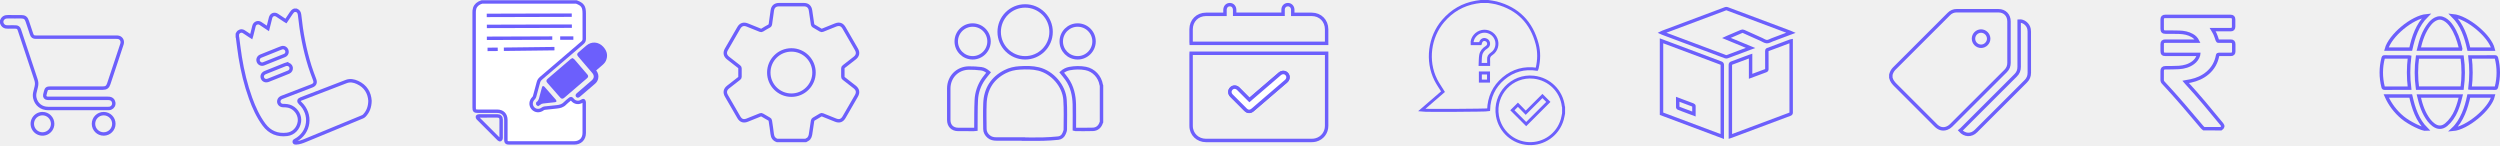
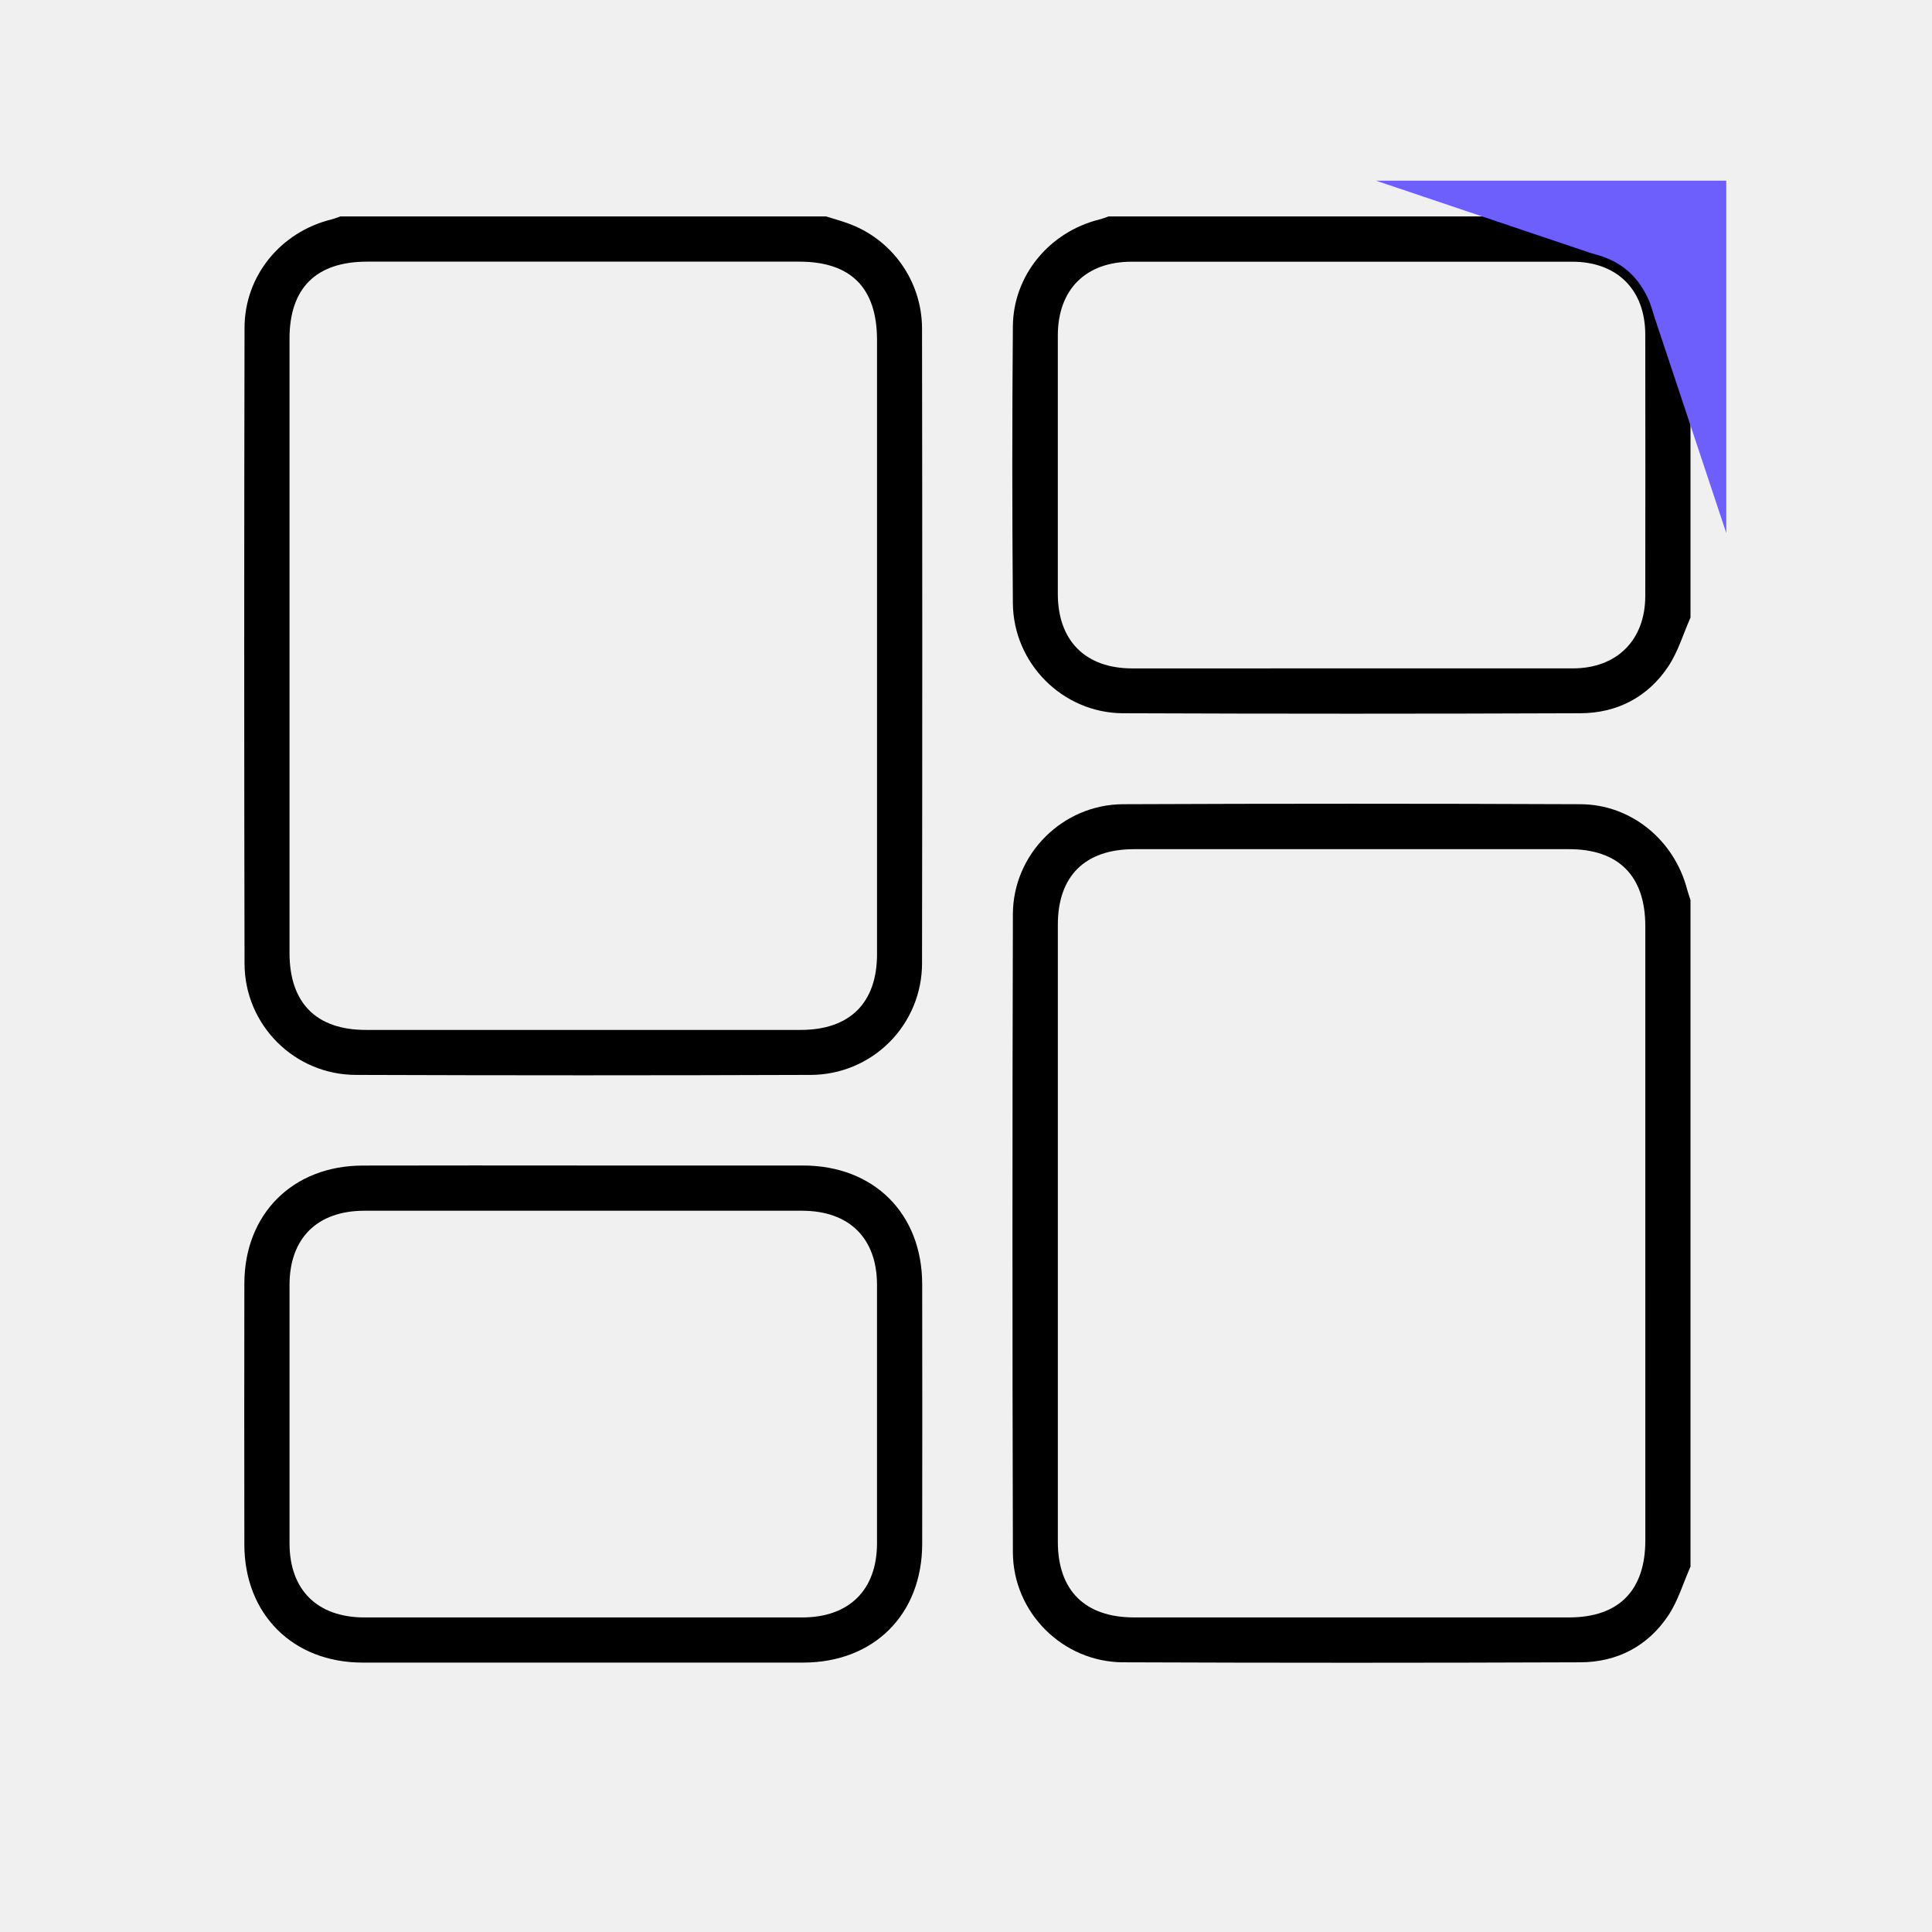
- <svg xmlns="http://www.w3.org/2000/svg" id="Layer_1" data-name="Layer 1" viewBox="0 0 10909.8 633.31">
+ <svg xmlns="http://www.w3.org/2000/svg" id="Layer_1" data-name="Layer 1" viewBox="0 0 1080 1080">
  <defs>
-     <style>.cls-1,.cls-3{fill:none;}.cls-1,.cls-2,.cls-3{stroke:#6c5ffc;stroke-miterlimit:10;}.cls-1,.cls-2{stroke-width:15px;}.cls-2{fill:#fff;}.cls-3{stroke-width:13px;}.cls-4{fill:#6c5ffc;}</style>
+     <style>.cls-1{fill:none;stroke:#6c5ffc;stroke-miterlimit:10;stroke-width:40px;}</style>
  </defs>
-   <path class="cls-1" d="M3710.5,796.32h-125c-13.3-4.84-19.84-14.19-21.32-28.43-2-19.35-5.45-38.54-8.14-57.81a8.35,8.35,0,0,0-4.86-7c-10.32-5.6-20.46-11.54-30.47-17.67a8.16,8.16,0,0,0-8.44-.73c-18.88,7.76-37.85,15.29-56.82,22.84-16.23,6.47-28.12,2.52-36.81-12.43q-27.17-46.73-54.13-93.57c-8.66-15-6-28,7.68-38.68,16-12.47,31.87-25,47.93-37.32,2.78-2.12,3.62-4.29,3.53-7.75-.29-11.74-.33-23.5,0-35.24.11-3.71-.82-6-3.76-8.21-16.06-12.33-32-24.86-47.92-37.34-13.41-10.5-16.11-23.49-7.66-38.19q27.09-47.12,54.39-94.09c8.35-14.36,20.93-18.56,36.48-12.36,19,7.55,37.94,15.08,56.83,22.83,3.36,1.38,5.79,1.27,9-.71,9.46-5.92,19.07-11.65,28.93-16.86,4-2.14,5.85-4.72,6.44-9.09,2.66-19.86,5.63-39.68,8.34-59.54,2.19-16.1,12.21-25.22,28.42-25.26q55-.09,110,0c16.17,0,26.1,9.17,28.33,25.33,2.82,20.42,5.76,40.83,9,61.19a10.46,10.46,0,0,0,4.53,6.29c10,6.17,20.36,11.72,30.33,17.92,3.21,2,5.65,2,9,.65,18.71-7.65,37.51-15.1,56.3-22.58,16.54-6.57,28.37-2.58,37.22,12.68q27,46.5,53.8,93.09c8.66,15,6.07,28.09-7.52,38.73-15.95,12.48-31.86,25-47.91,37.34a8.26,8.26,0,0,0-3.69,7.68q.43,17.9,0,35.82a8.26,8.26,0,0,0,3.65,7.69c16.06,12.33,32,24.85,47.92,37.33,13.63,10.66,16.23,23.67,7.58,38.7q-26.84,46.6-53.8,93.11c-8.87,15.29-20.79,19.33-37.2,12.78-19-7.56-37.94-15.06-56.82-22.82-3.25-1.33-5.52-1-8.45.78-10,6.13-20.34,11.75-30.32,17.92-2.07,1.29-4.21,4-4.58,6.26-3.25,20.56-5.79,41.23-9.27,61.74a35.59,35.59,0,0,1-7,16C3720.87,791.38,3715.15,793.41,3710.5,796.32Zm36.17-296.24a98.66,98.66,0,0,0-197.32-.44c-.32,54.57,44.06,99.08,98.73,99A98.59,98.59,0,0,0,3746.67,500.08Z" transform="translate(-194.4 -183.34)" />
-   <path class="cls-1" d="M5001.28,716a20.4,20.4,0,0,0-1.36,2.78c-5.43,17.18-18.07,28.35-35.94,29-25.34.88-50.73.36-76.09.38a30,30,0,0,1-5.06-1v-7c0-33.61.64-67.22-.14-100.81-.94-40.07-9.38-78.29-33.14-111.67-6.77-9.51-14.47-18.36-22.17-28.05a70,70,0,0,1,34.38-17.06c23.42-4.22,47.2-4.85,70.48-.37,35.1,6.76,61.93,36,67.84,71.36a23.64,23.64,0,0,0,1.2,3.59Z" transform="translate(-194.4 -183.34)" />
-   <path class="cls-1" d="M4660.38,789.88q-58.89,0-117.78,0c-12.27,0-23.71-2.35-33.39-10.42-10.38-8.63-16.64-19.72-16.77-33.2-.35-37.29-1.34-74.64.17-111.87,2.55-63,31.71-110.1,88.72-138.73,19.64-9.86,40.78-14.62,62.59-15.9,27.74-1.62,55.65-2.13,82.81,4.54,60.13,14.78,111.21,73,115.36,134.83,2.88,42.75,1.34,85.82,1.21,128.75,0,6-2.81,12.16-5.13,17.91-4.66,11.57-13.58,19.08-25.82,20.29-22,2.16-44,3.71-66.08,4.25-28.62.71-57.26.18-85.89.18Z" transform="translate(-194.4 -183.34)" />
-   <path class="cls-1" d="M4668,209.27a113,113,0,0,1,113.25,113.28c-.05,62.47-51.2,113.4-113.6,113.12s-112.85-50.93-112.9-113.15A113,113,0,0,1,4668,209.27Z" transform="translate(-194.4 -183.34)" />
-   <path class="cls-1" d="M4508.69,499.61c-7.5,9.47-15.16,18.29-21.88,27.79a174.28,174.28,0,0,0-32,93.52c-1.91,39.8-1.22,79.74-1.65,119.62,0,2.13,0,4.27,0,6.92-3.09.31-5.84.82-8.59.82-23.2,0-46.41.19-69.61-.12-24.67-.33-40.24-16.49-40.25-41.3q0-68.64,0-137.29c.06-50.05,37.24-88.54,87.28-89.33a399.81,399.81,0,0,1,54.35,3.05C4488.68,484.79,4499.41,491.5,4508.69,499.61Z" transform="translate(-194.4 -183.34)" />
-   <path class="cls-1" d="M4439.2,292.59a71.4,71.4,0,0,1,71.27,71.74c-.17,39.4-32.69,71.67-71.89,71.32a71.53,71.53,0,1,1,.62-143.06Z" transform="translate(-194.4 -183.34)" />
-   <path class="cls-1" d="M4897.38,292.59a71.4,71.4,0,0,1,71.34,71.68c-.14,39.4-32.59,71.66-71.82,71.38a71.53,71.53,0,1,1,.48-143.06Z" transform="translate(-194.4 -183.34)" />
-   <path class="cls-1" d="M5983.78,415.79v4.39q0,156.12-.06,312.23c0,29.74-19,54.31-47.37,61.73a69.9,69.9,0,0,1-17.6,2.11q-230.74.18-461.49.06c-36.6,0-64.88-27.31-64.95-63.24q-.33-156.78-.08-313.55c0-1.09.11-2.17.19-3.73Zm-337,203.61c-16.39-16.46-32.32-32.58-48.39-48.55-9.29-9.23-22.05-9.5-30.65-1s-8.42,21.46.74,30.71q30.45,30.74,61.14,61.25c9.69,9.63,20.72,10.09,31.17,1.15q73-62.49,145.82-125.19c10.09-8.69,11.33-21.87,3.32-31.05s-20.9-9.44-31.18-.67c-12.23,10.42-24.39,20.93-36.59,31.4Z" transform="translate(-194.4 -183.34)" />
-   <path class="cls-1" d="M5582.37,245.65h211.27c0-6.84-.08-13.4,0-20,.18-12.83,9.29-22.19,21.35-22,11.72.12,20.65,9.44,20.86,21.91.11,6.56,0,13.13,0,20.4h7.6c25.08,0,50.16-.08,75.25,0,37.51.16,64.84,27.56,65,65.19.1,20.27,0,40.54,0,61.3H5392.6c-.12-1.7-.36-3.6-.36-5.49,0-18.74-.1-37.48,0-56.21.21-37.12,27.68-64.61,64.78-64.78,25.08-.12,50.17,0,75.25,0h7.84c0-6.63,0-12.73,0-18.83.07-14,8.74-23.56,21.26-23.48s20.92,9.7,21,23.79C5582.39,233.35,5582.37,239.26,5582.37,245.65Z" transform="translate(-194.4 -183.34)" />
-   <path class="cls-2" d="M5646.8,619.4l95.38-81.9c12.2-10.47,24.36-21,36.59-31.4,10.28-8.77,23.23-8.44,31.18.67s6.77,22.36-3.32,31.05Q5733.81,600.51,5660.81,663c-10.45,8.94-21.48,8.48-31.17-1.15q-30.69-30.51-61.14-61.25c-9.16-9.25-9.33-22.15-.74-30.71s21.36-8.28,30.65,1C5614.48,586.82,5630.41,602.94,5646.8,619.4Z" transform="translate(-194.4 -183.34)" />
-   <path class="cls-3" d="M6688.19,189.84c11.9,2,24,3,35.66,6,94.64,24.65,153.84,85.14,178.56,179.23,9.11,34.68,8.44,69.93.31,104.93-.27,1.18-.54,2.36-.88,3.52a16.25,16.25,0,0,1-.9,1.95c-54.46-8.2-103.37,5.06-145.47,40.52s-63,81.78-64.92,136.51c-9.19,2.28-275.61,3.72-292.31,1.52l93.3-80.62c-10.84-17.63-22.53-33.93-31.45-51.62-41.45-82.29-27.84-187.17,32.22-257,38.16-44.39,85.71-72.11,143.49-82,6.92-1.18,13.92-1.94,20.88-2.9Zm-34.36,183.84c3.21-13,11.62-19.82,21.9-17.55,7.81,1.73,12.74,6.69,14.54,14.49,1.64,7.11-1.65,14.63-8.79,19.05-13.16,8.15-22.81,19.35-25.4,34.52-2.23,13.12-1.74,26.71-2.46,40.25h37c0-7.23.46-14.1-.1-20.88-.94-11.26,3.33-18.77,12.95-25.08,21.59-14.16,29.22-42.2,19.08-65.83a54.33,54.33,0,0,0-60.75-32c-25.39,5-45.27,29.21-43.38,53.07Zm36.35,163.58V501.67h-35.6v35.59Z" transform="translate(-194.4 -183.34)" />
-   <path class="cls-3" d="M7017.76,678.05c-1.88,8.83-3.24,17.81-5.71,26.47a145.2,145.2,0,0,1-147.77,105.42c-67.32-3.6-123.45-53.67-135.12-120.53-16.58-94.93,63.05-179.79,158.7-169.13,67.81,7.55,120.83,59.89,128.8,127.11a27.42,27.42,0,0,0,1.1,4Zm-92.32-75.7-72.88,72.88-34.05-34.82-24.24,24.05,60.31,60.3,96.67-96.63Z" transform="translate(-194.4 -183.34)" />
-   <path class="cls-1" d="M7445.1,361.48q129.54,48.58,259.13,97c4.85,1.8,6.16,4,6.16,9q-.24,152.41-.12,304.82v6.78L7445.1,679.68Zm141.42,319.34c0-11.62-.17-22.58.1-33.53.08-3.48-1.28-4.84-4.3-5.83-5-1.65-10-3.68-15-5.54l-51.54-19.28c0,12.14-.1,23.66.14,35.17,0,1.25,1.74,3,3.08,3.6,6.6,2.73,13.34,5.15,20,7.66Z" transform="translate(-194.4 -183.34)" />
-   <path class="cls-1" d="M7745.62,778.84v-6q0-153-.11-306c0-4.65,1.43-6.62,5.73-8.19,25.37-9.27,50.62-18.88,75.92-28.36,2-.77,4.12-1.41,6.69-2.27v88.3l14.84-5.54c17.05-6.37,34.05-12.85,51.16-19,3.7-1.33,5-3.06,5-7.07-.2-26.33-.08-52.66-.14-79,0-2.76.21-4.61,3.44-5.81,33.26-12.31,66.45-24.84,99.66-37.29a26.22,26.22,0,0,1,3-.7v5.24q0,153.55.11,307.1c0,4.25-1.37,6-5.19,7.46q-127.57,47.63-255.07,95.47C7749.13,777.75,7747.58,778.2,7745.62,778.84Z" transform="translate(-194.4 -183.34)" />
-   <path class="cls-1" d="M8010.41,326.25c-28.24,10.6-55.06,20.68-81.89,30.72-7.91,3-15.94,8.35-23.75,8.07-8-.3-15.88-6.08-23.75-9.6q-38.76-17.31-77.46-34.78a10.46,10.46,0,0,0-9.32-.17c-20.39,8.86-40.89,17.48-61.35,26.18-1.34.57-2.64,1.22-4.77,2.21l105.59,43.6-12.57,4.73c-29.75,11.18-59.49,22.41-89.3,33.44a11.3,11.3,0,0,1-7.26.19Q7587.21,379.54,7450,328c-1-.38-2-.89-3.86-1.73,1.94-.95,3.24-1.71,4.63-2.23q136.76-51.33,273.58-102.52a11.31,11.31,0,0,1,7.27,0Q7868.4,272.62,8005.15,324C8006.47,324.49,8007.74,325.1,8010.41,326.25Z" transform="translate(-194.4 -183.34)" />
-   <path class="cls-1" d="M8445.85,522.56v-13c2.64-10,7-19,14.44-26.5Q8579.67,363.83,8699,244.48a47,47,0,0,1,34.38-14.38c60.77-.06,121.54-.25,182.31.08,27.21.14,45.77,19.26,45.83,46.44.14,60.37,0,120.75.05,181.13,0,13.64-4.7,25.3-14.38,35Q8827.81,612,8708.35,731.19A52,52,0,0,1,8689.71,743c-18.66,6.62-34.55.68-48.2-13q-86.9-87.07-174-173.94C8457.75,546.38,8449,536.37,8445.85,522.56ZM8806.54,352.3a33.27,33.27,0,0,0,33.07,32.95c18.16,0,33.51-15.46,33.26-33.5a33.66,33.66,0,0,0-33.22-32.95A33.29,33.29,0,0,0,8806.54,352.3Z" transform="translate(-194.4 -183.34)" />
-   <path class="cls-1" d="M8748.84,752.64c2-1.64,3.93-3,5.6-4.67q118.09-118,236.23-236c10.43-10.39,15.24-22.09,15.18-36.82-.29-64.11-.1-128.22-.08-192.34v-7.51c19.53-2,39.87,14.74,43.36,35.33a67.2,67.2,0,0,1,.93,11.15c.06,59.79,0,119.57.09,179.36,0,14.36-4.88,26.34-15,36.49q-109,108.79-217.86,217.69C8796.75,775.75,8768.58,774.88,8748.84,752.64Z" transform="translate(-194.4 -183.34)" />
-   <path class="cls-1" d="M9812,745c-2.52-2.14-5.4-4-7.49-6.45-55.3-65.83-110.9-131.4-169.59-194.27a17.34,17.34,0,0,1-5.07-12.88c.22-12.75,0-25.51.08-38.28,0-10.05,4.13-14,14.36-14.1,19.45-.28,38.95.06,58.34-1.19,22.37-1.45,43.74-7,62.19-20.72a64.54,64.54,0,0,0,23.76-33.28,28.49,28.49,0,0,0,.57-3.24h-144.2c-11.74,0-15-3.29-15-15.08,0-9.57,0-19.14,0-28.71,0-10.24,3.61-13.85,13.81-13.86q67.24,0,134.49,0h6.35a57.2,57.2,0,0,0-23.88-24.85c-17.23-9.76-36.14-13.29-55.54-14-19.92-.72-39.88-.39-59.82-.49-11.75-.06-15.41-3.68-15.41-15.45,0-13.24,0-26.48,0-39.72,0-9.54,3.88-13.45,13.31-13.45q142.62,0,285.25,0c9.14,0,13.1,3.89,13.23,13.12q.23,15.78,0,31.58c-.13,9.21-4,12.95-13.26,13-24.25.06-48.5,0-72.75,0H9850c3.82,6.54,7.82,12.13,10.49,18.3,3.84,8.87,6.92,18.09,9.91,27.29,1.09,3.33,2.24,4.82,6.09,4.77,17.38-.25,34.77-.14,52.16-.1,10,0,13.61,3.64,13.66,13.51,0,10.53.09,21.06,0,31.58-.09,8.57-4.09,12.51-12.72,12.54-17.39.07-34.78.1-52.16,0-3.43,0-4.91.71-5.59,4.45-5.57,30.54-19.76,56.32-43.45,76.58-21.2,18.13-46,28.92-73,34.74-7.45,1.61-15,2.8-23.12,4.3,1.42,1.65,2.59,3.08,3.83,4.43,53.82,58.27,104.22,119.45,154.55,180.69,6,7.35,4.72,13.34-4,19.29Z" transform="translate(-194.4 -183.34)" />
-   <path class="cls-1" d="M10939,567.91h-195a502.34,502.34,0,0,1,0-135.67h195A503.15,503.15,0,0,1,10939,567.91Z" transform="translate(-194.4 -183.34)" />
-   <path class="cls-1" d="M10749.79,397.6c9.34-39.55,21.43-77.45,47.2-109.46,7.05-8.75,15.28-16.22,25.38-21.45,13.34-6.91,26.56-6.48,39.58.72,13.19,7.29,23,18.22,31.35,30.44,18.81,27.41,29.57,58.19,37.47,90.15.72,2.91,1.31,5.85,1.95,8.79a3.45,3.45,0,0,1-.13.81Z" transform="translate(-194.4 -183.34)" />
-   <path class="cls-1" d="M10749.81,602.37h183.37c-2.26,8.73-4.26,17.26-6.68,25.66-7.32,25.44-16.52,50.2-32,71.91a143.56,143.56,0,0,1-24.87,27.32c-18.15,15-37.12,14.88-55.86.56a105.93,105.93,0,0,1-19.13-19C10770.38,677.46,10758.73,640.66,10749.81,602.37Z" transform="translate(-194.4 -183.34)" />
-   <path class="cls-1" d="M10973.35,567.75a549.66,549.66,0,0,0,0-135.82h5.37c34.53,0,69.07.06,103.61-.08,3.81,0,5.43.94,6.42,4.89a253.73,253.73,0,0,1-.25,127.14c-.69,2.68-1.3,4.3-4.67,4.29-36-.13-71.91-.08-107.86-.1A24,24,0,0,1,10973.35,567.75Z" transform="translate(-194.4 -183.34)" />
-   <path class="cls-1" d="M10709.54,432.3a548.53,548.53,0,0,0,0,135.8h-5.4c-34.54,0-69.08-.07-103.62.08-3.85,0-5.42-1-6.4-4.91-10.64-42.43-10.7-84.78.25-127.14.7-2.7,1.35-4.28,4.71-4.27,36,.13,71.91.08,107.86.1A23,23,0,0,1,10709.54,432.3Z" transform="translate(-194.4 -183.34)" />
-   <path class="cls-1" d="M10898.85,252c63.06,6.07,161.79,88.09,175.49,145.7h-106.18C10956.16,344,10939.54,292.37,10898.85,252Z" transform="translate(-194.4 -183.34)" />
-   <path class="cls-1" d="M10784.08,252c-40.75,40.56-57.33,92-69.34,145.6h-106.26C10624.81,337.89,10721.13,257.93,10784.08,252Z" transform="translate(-194.4 -183.34)" />
-   <path class="cls-1" d="M10898.47,748c20.64-19.28,34.54-42.5,45.59-67.59s18.4-51.19,23.93-78.06h106.37C11060.7,659.84,10960.57,743,10898.47,748Z" transform="translate(-194.4 -183.34)" />
-   <path class="cls-1" d="M10607.88,602.32h106.88c12,53.71,28.56,105.12,68.83,145.16-16.92,1.76-75.73-26.86-104.59-51A256.65,256.65,0,0,1,10607.88,602.32Z" transform="translate(-194.4 -183.34)" />
-   <path class="cls-1" d="M201.9,273.93c4.83-13.36,14.62-18,28.4-17.61,18.75.58,37.52.14,56.29.15,15.31,0,21.92,4.85,26.8,19.51q9.21,27.64,18.45,55.27c3.8,11.38,7.9,14.34,19.82,14.34q174.87,0,349.74,0c3.45,0,7-.09,10.34.74,12.82,3.24,19.29,16.16,14.88,29.61q-11.18,34.11-22.6,68.13Q686.52,496.66,669,549.2c-4.59,13.74-11.38,18.7-25.75,18.7H413.36c-13.43,0-16.71,2.54-20,15.43-1.16,4.54-2.44,9-3.44,13.62-1.8,8.21,2.77,14.48,11.17,15.39a56.54,56.54,0,0,0,6.25.12q128.73,0,257.48.07a38,38,0,0,1,11.78,1.4c10.12,3.34,15.79,13.55,14.21,24.42-1.45,9.91-10.14,17.72-20.45,18.33-1.38.08-2.78.09-4.17.09q-131.09,0-262.17,0c-28.92,0-51.64-18.2-57.71-46a55.88,55.88,0,0,1,.85-26.31c10.47-40.19,9.75-37.27-3.12-75.73q-32.54-97.17-64.83-194.44c-3.37-10.11-7.77-13.24-18.44-13.26-10.42,0-20.87-.42-31.27.11-13.73.69-23.09-4.63-27.6-17.83Z" transform="translate(-194.4 -183.34)" />
-   <path class="cls-1" d="M424.16,723.44a44.41,44.41,0,1,1-44.36-44.22A44.32,44.32,0,0,1,424.16,723.44Z" transform="translate(-194.4 -183.34)" />
-   <path class="cls-1" d="M646.79,679.22a44.41,44.41,0,0,1,0,88.82,44.41,44.41,0,1,1,0-88.82Z" transform="translate(-194.4 -183.34)" />
-   <path class="cls-1" d="M1487.84,228.1c8.66,3.8,12.88,10.07,13.89,19.86,7.9,76.36,22,151.56,45,224.88,6.08,19.36,13.41,38.33,20.53,57.34,5.21,13.91,1.64,22.71-12.34,28.1q-64.74,24.94-129.54,49.76c-6.73,2.57-11.87,6.4-13.81,13.67-3.08,11.6,5.68,22.41,18.68,22.37,12.18,0,24,.9,35.19,6.35,24.4,11.9,39.29,38.8,35.52,64.43-4.24,28.88-25.44,51.33-53.63,54.82-41.45,5.14-75.72-8.47-100.81-42.42-26-35.13-43.81-74.52-58.6-115.35-21.08-58.2-35.34-118.2-45.26-179.2-4.63-28.41-7.78-57-11.63-85.59a12.81,12.81,0,0,0-.93-2.57V332.12c.79-1.46,1.54-2.95,2.37-4.39a17.89,17.89,0,0,1,24-7.06,98.86,98.86,0,0,1,8.56,5.45c8.55,5.64,17.08,11.31,25.92,17.17.6-1.92,1.06-3.15,1.37-4.41,3.43-13.68,6.88-27.35,10.23-41,1.79-7.33,5.78-12.53,13.23-14.74,5.9-1.76,11.11-.2,16,3.08,10.38,6.93,20.78,13.84,31.73,21.12,4-16,7.64-31.15,11.54-46.24,3.57-13.83,16.63-19,28.62-11.28,11.24,7.23,22.26,14.78,33.39,22.17,1.64,1.09,3.36,2.05,5.22,3.18,7.84-11.73,15.51-22.88,22.81-34.28,3.54-5.52,7.57-10.2,13.73-12.75Zm-40.72,182.15c.07-13.31-11.79-22.28-23.35-18.37-9,3.05-17.86,6.88-26.75,10.44-21.62,8.63-43.26,17.22-64.82,26-9.59,3.91-14,13.94-10.49,23.12s13.46,14.27,23,10.55q45.9-17.92,91.57-36.49C1443.38,422.62,1446.63,416.6,1447.12,410.25Zm-1.82,53c-1.43.44-4.54,1.17-7.47,2.34q-42.91,17.08-85.77,34.3c-11.18,4.49-16.06,14.27-12.18,24.19s14.25,13.8,25.34,9.44q23.34-9.18,46.59-18.52c14.13-5.64,28.31-11.15,42.33-17.06a18,18,0,0,0,10.74-20.25C1463,469.28,1455.57,463.24,1445.3,463.28Z" transform="translate(-194.4 -183.34)" />
-   <path class="cls-1" d="M1809,623.2c-.51,27.48-8.7,47.79-24.82,64.75-2.48,2.61-6,4.45-9.43,5.9-13.65,5.85-27.42,11.4-41.15,17-68.81,28.32-137.68,56.47-206.36,85.09-13.33,5.56-26.55,10.48-41.11,10.94-3.32.11-6.69.22-7.78-3.83s2.07-5.57,4.94-7.09c62.65-33.35,73.08-114.17,21-162.7-7.87-7.34-6.75-14.18,3.06-17.94,65.79-25.29,131.69-50.3,197.35-75.94,17.57-6.86,34-3.35,49.67,3.73C1790.22,559.35,1806.84,588.76,1809,623.2Z" transform="translate(-194.4 -183.34)" />
-   <path class="cls-2" d="M2297.67,191.91h412c27.39,10.4,34.28,20.51,34.28,50.38,0,36.83-.17,73.67.13,110.51.07,7.55-2.55,12.58-8.23,17.42q-90.46,77.16-180.61,154.7a34.56,34.56,0,0,0-11.37,17.92q-8.1,30.72-16.56,61.36a17.2,17.2,0,0,1-4.43,7.45c-12.95,12.49-14.45,30.71-3.3,43.65,11,12.74,29.1,14.05,43.2,3.38a17.27,17.27,0,0,1,8-3.39c17.48-2.08,35-4,52.51-5.61,13.88-1.24,26.56-4.41,36.69-15.12,6.15-6.5,13.54-11.84,20.4-17.69,5.6-4.76,6.82-4.62,11.54,1.18,11,13.47,28,16,42.41,6.43,2-1.29,5.66-2.79,6.75-1.92,1.75,1.38,2.75,4.67,2.76,7.15q.23,67,.07,133.94c-.11,26.45-17.38,43.33-43.9,43.34Q2558,807,2416,807c-10.86,0-14-3.08-14-13.81q0-42.95,0-85.89c0-24.24-14.27-38.57-38.33-38.59q-42,0-84.09,0c-13.54,0-16.06-2.53-16.06-16.15q0-207.21,0-414.42c0-3,0-6,.31-9,1.45-14.66,8.83-25.5,21.73-32.42C2289.32,194.66,2293.6,193.48,2297.67,191.91Z" transform="translate(-194.4 -183.34)" />
-   <path class="cls-4" d="M2692.68,436.75c3,2,6.25,3.34,8.31,5.71q28.52,32.84,56.66,66c4.9,5.75,4.45,11.22-1.37,16.23q-50,43-100.18,85.93c-6,5.13-11.49,4.6-16.7-1.33q-28.33-32.22-56.55-64.53c-5.75-6.59-5.41-11.75,1.28-17.51q50-43,100.23-85.88C2686.52,439.53,2689.4,438.54,2692.68,436.75Z" transform="translate(-194.4 -183.34)" />
-   <path class="cls-4" d="M2796.19,490.61c8.08,10.87,11.59,22.53,8.58,35.76a39.65,39.65,0,0,1-12.9,21.82q-33.64,29-67.43,57.87c-5.87,5-11.8,4.8-15.84-.15s-3.1-10.57,2.8-15.63c21.7-18.66,43.47-37.24,65.11-56,11.14-9.63,12-21.29,2.34-32.6-20.23-23.77-40.62-47.42-60.91-71.15-6.84-8-6.52-12.46,1.32-19.23,11.37-9.81,22.7-19.65,34.19-29.31,22.52-18.92,52.63-16.68,72.75,4.82,15.15,16.18,21.48,34.35,14.55,56.07-2.94,9.2-8.48,16.69-15.78,22.94C2815.43,474.05,2805.9,482.26,2796.19,490.61Z" transform="translate(-194.4 -183.34)" />
-   <path class="cls-1" d="M2325.25,689.17c13.2,0,26.4,0,39.6,0,10.66,0,16.47,5.52,16.53,16.17q.23,40.49-.1,81c0,2.34-1.66,5.58-3.55,6.67-1.33.77-5-.77-6.54-2.32q-45.78-45.42-91.19-91.22c-1.66-1.68-3.1-5.35-2.35-7.1s4.4-3,6.81-3.07C2298.05,689,2311.65,689.17,2325.25,689.17Z" transform="translate(-194.4 -183.34)" />
-   <path class="cls-4" d="M2542.43,646.82c-3.18-2.59-7.33-4.35-8.35-7.22-1.12-3.17-.7-9.39,1.37-10.76,10.55-7,11.44-18.17,14.34-28.55,3.33-11.93,6.3-23.95,9.72-35.85.64-2.22,2.53-5.46,4.16-5.67,2.16-.27,5.27,1.42,6.89,3.24q25.14,28.22,49.81,56.86c1.58,1.84,2.79,5.19,2.2,7.29-.44,1.57-4,3-6.26,3.23-17.06,2.08-34.14,4.09-51.25,5.62a20.69,20.69,0,0,0-12.8,5.49C2549.7,642.81,2546.42,644.31,2542.43,646.82Z" transform="translate(-194.4 -183.34)" />
-   <line class="cls-1" x1="2124.1" y1="67.16" x2="2495.1" y2="66.16" />
-   <line class="cls-1" x1="2124.6" y1="115.16" x2="2495.6" y2="114.16" />
-   <line class="cls-1" x1="2124.6" y1="167.16" x2="2410.1" y2="166.16" />
-   <line class="cls-1" x1="2444.6" y1="166.16" x2="2502.1" y2="166.16" />
-   <line class="cls-1" x1="2419.6" y1="212.27" x2="2198.77" y2="214.92" />
-   <line class="cls-1" x1="2172.09" y1="215.15" x2="2127.61" y2="215.53" />
+   <path d="M461.84,121c4,1.25,8,2.36,11.9,3.76a62.59,62.59,0,0,1,41.68,58.55q.27,177.57,0,355.14a62.33,62.33,0,0,1-62.31,62.43q-127.05.45-254.11,0a62.37,62.37,0,0,1-62.3-62.44q-.36-177.57,0-355.13c0-29.09,20.15-53.57,48.47-60.62,1.74-.43,3.41-1.12,5.11-1.69Zm28.42,240.37q0-85.64,0-171.27c0-29.16-14.55-43.83-43.47-43.84H205.28c-28.59,0-43.43,14.72-43.44,43.08V532.67c0,28,14.95,43.06,42.68,43.06H447.61c27.42,0,42.64-15.09,42.65-42.3Q490.29,447.41,490.26,361.37Z" />
+   <path d="M945,875.74c-4.11,9.26-7,19.34-12.6,27.61-11.46,17-28.53,25.81-48.93,25.89q-127.85.5-255.69,0c-33.72-.15-61.48-27.84-61.57-61.5q-.47-178.35,0-356.71c.09-33.66,27.87-61.33,61.58-61.47q127.85-.54,255.7,0c28.29.1,52.47,20.06,59.63,47.66.52,2,1.25,3.92,1.88,5.88ZM919.74,689.81q0-86,0-172.06c0-28.06-14.86-43.06-42.66-43.06H634c-27.47,0-42.66,15-42.66,42.27q0,172.45,0,344.91c0,27.23,15.2,42.28,42.66,42.28q121.54,0,243.09,0c27.77,0,42.66-15,42.66-43.07Q919.75,775.45,919.74,689.81Z" />
+   <path d="M945,345.21c-4.11,9.26-7,19.34-12.6,27.61-11.46,17-28.54,25.81-48.93,25.89q-127.86.5-255.71,0c-33.72-.15-61.28-27.85-61.56-61.52q-.63-77.34,0-154.69c.2-28.55,20.39-52.85,48.42-59.83,1.74-.43,3.41-1.12,5.12-1.69H891.32c1.69.57,3.35,1.24,5.08,1.69,20.26,5.3,34.8,17.48,43.37,36.55,2.22,4.93,3.51,10.28,5.23,15.44ZM755.31,373.63q62,0,123.9,0c24.66,0,40.47-15.82,40.51-40.46q.09-73,0-146c0-25.2-15.68-40.86-40.88-40.87q-123.11-.06-246.22,0c-25.72,0-41.27,15.56-41.29,41.25q-.06,72.21,0,144.42c0,26.23,15.45,41.66,41.67,41.68Q694.16,373.67,755.31,373.63Z" />
+   <path class="cls-1" d="M945,174.68c-1.72-5.16-3-10.51-5.23-15.44-8.57-19.07-23.11-31.25-43.37-36.55-1.73-.45-3.39-1.12-5.08-1.69H945Z" />
+   <path d="M326.65,651.53q61.17,0,122.34,0c39.53.05,66.46,26.87,66.52,66.32q.11,72.61,0,145.23c-.06,39.41-27,66.29-66.53,66.32q-123.14.06-246.27,0c-39,0-66.05-27.06-66.11-65.93q-.12-73,0-146c.06-38.89,27.12-65.85,66.13-65.91Q264.68,651.45,326.65,651.53Zm-.58,252.63q61.15,0,122.32,0c26.33,0,41.84-15.37,41.86-41.49q.06-72.21,0-144.42c0-26.09-15.54-41.44-41.89-41.44q-122.33,0-244.65,0c-26.35,0-41.84,15.35-41.86,41.47q0,72.21,0,144.42c0,26.11,15.53,41.44,41.89,41.46Q264.91,904.2,326.07,904.16Z" />
</svg>
